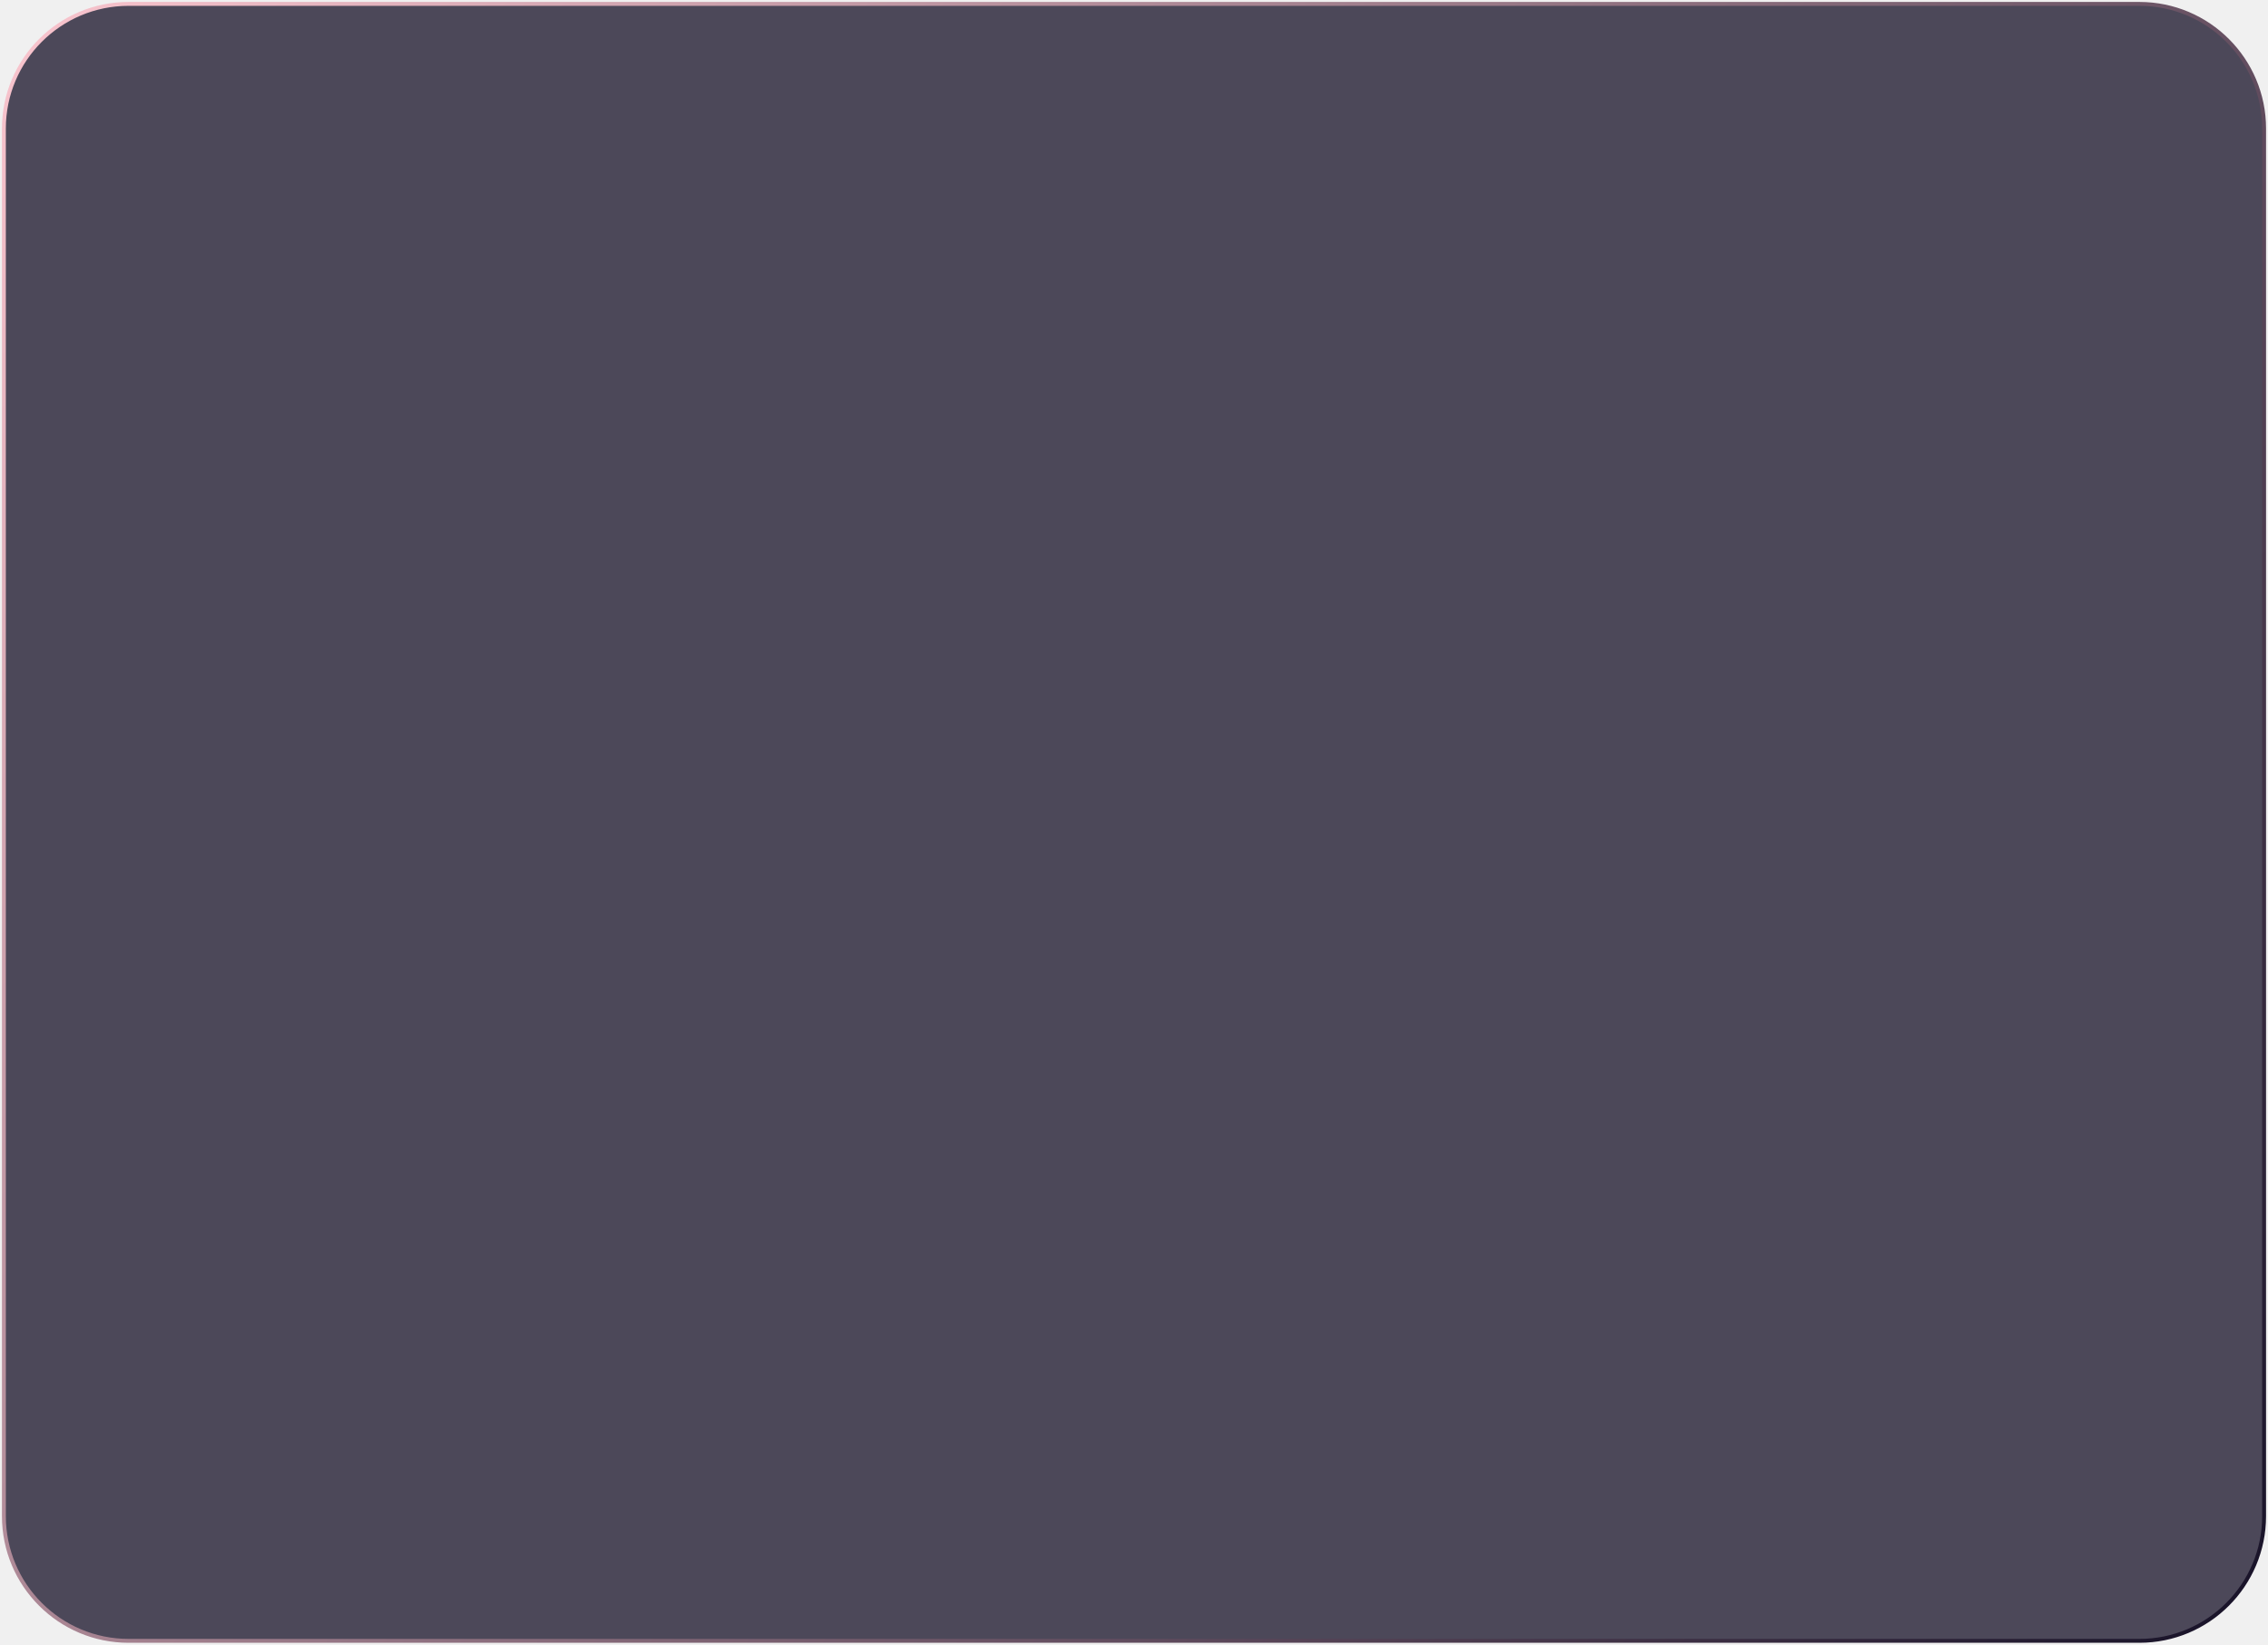
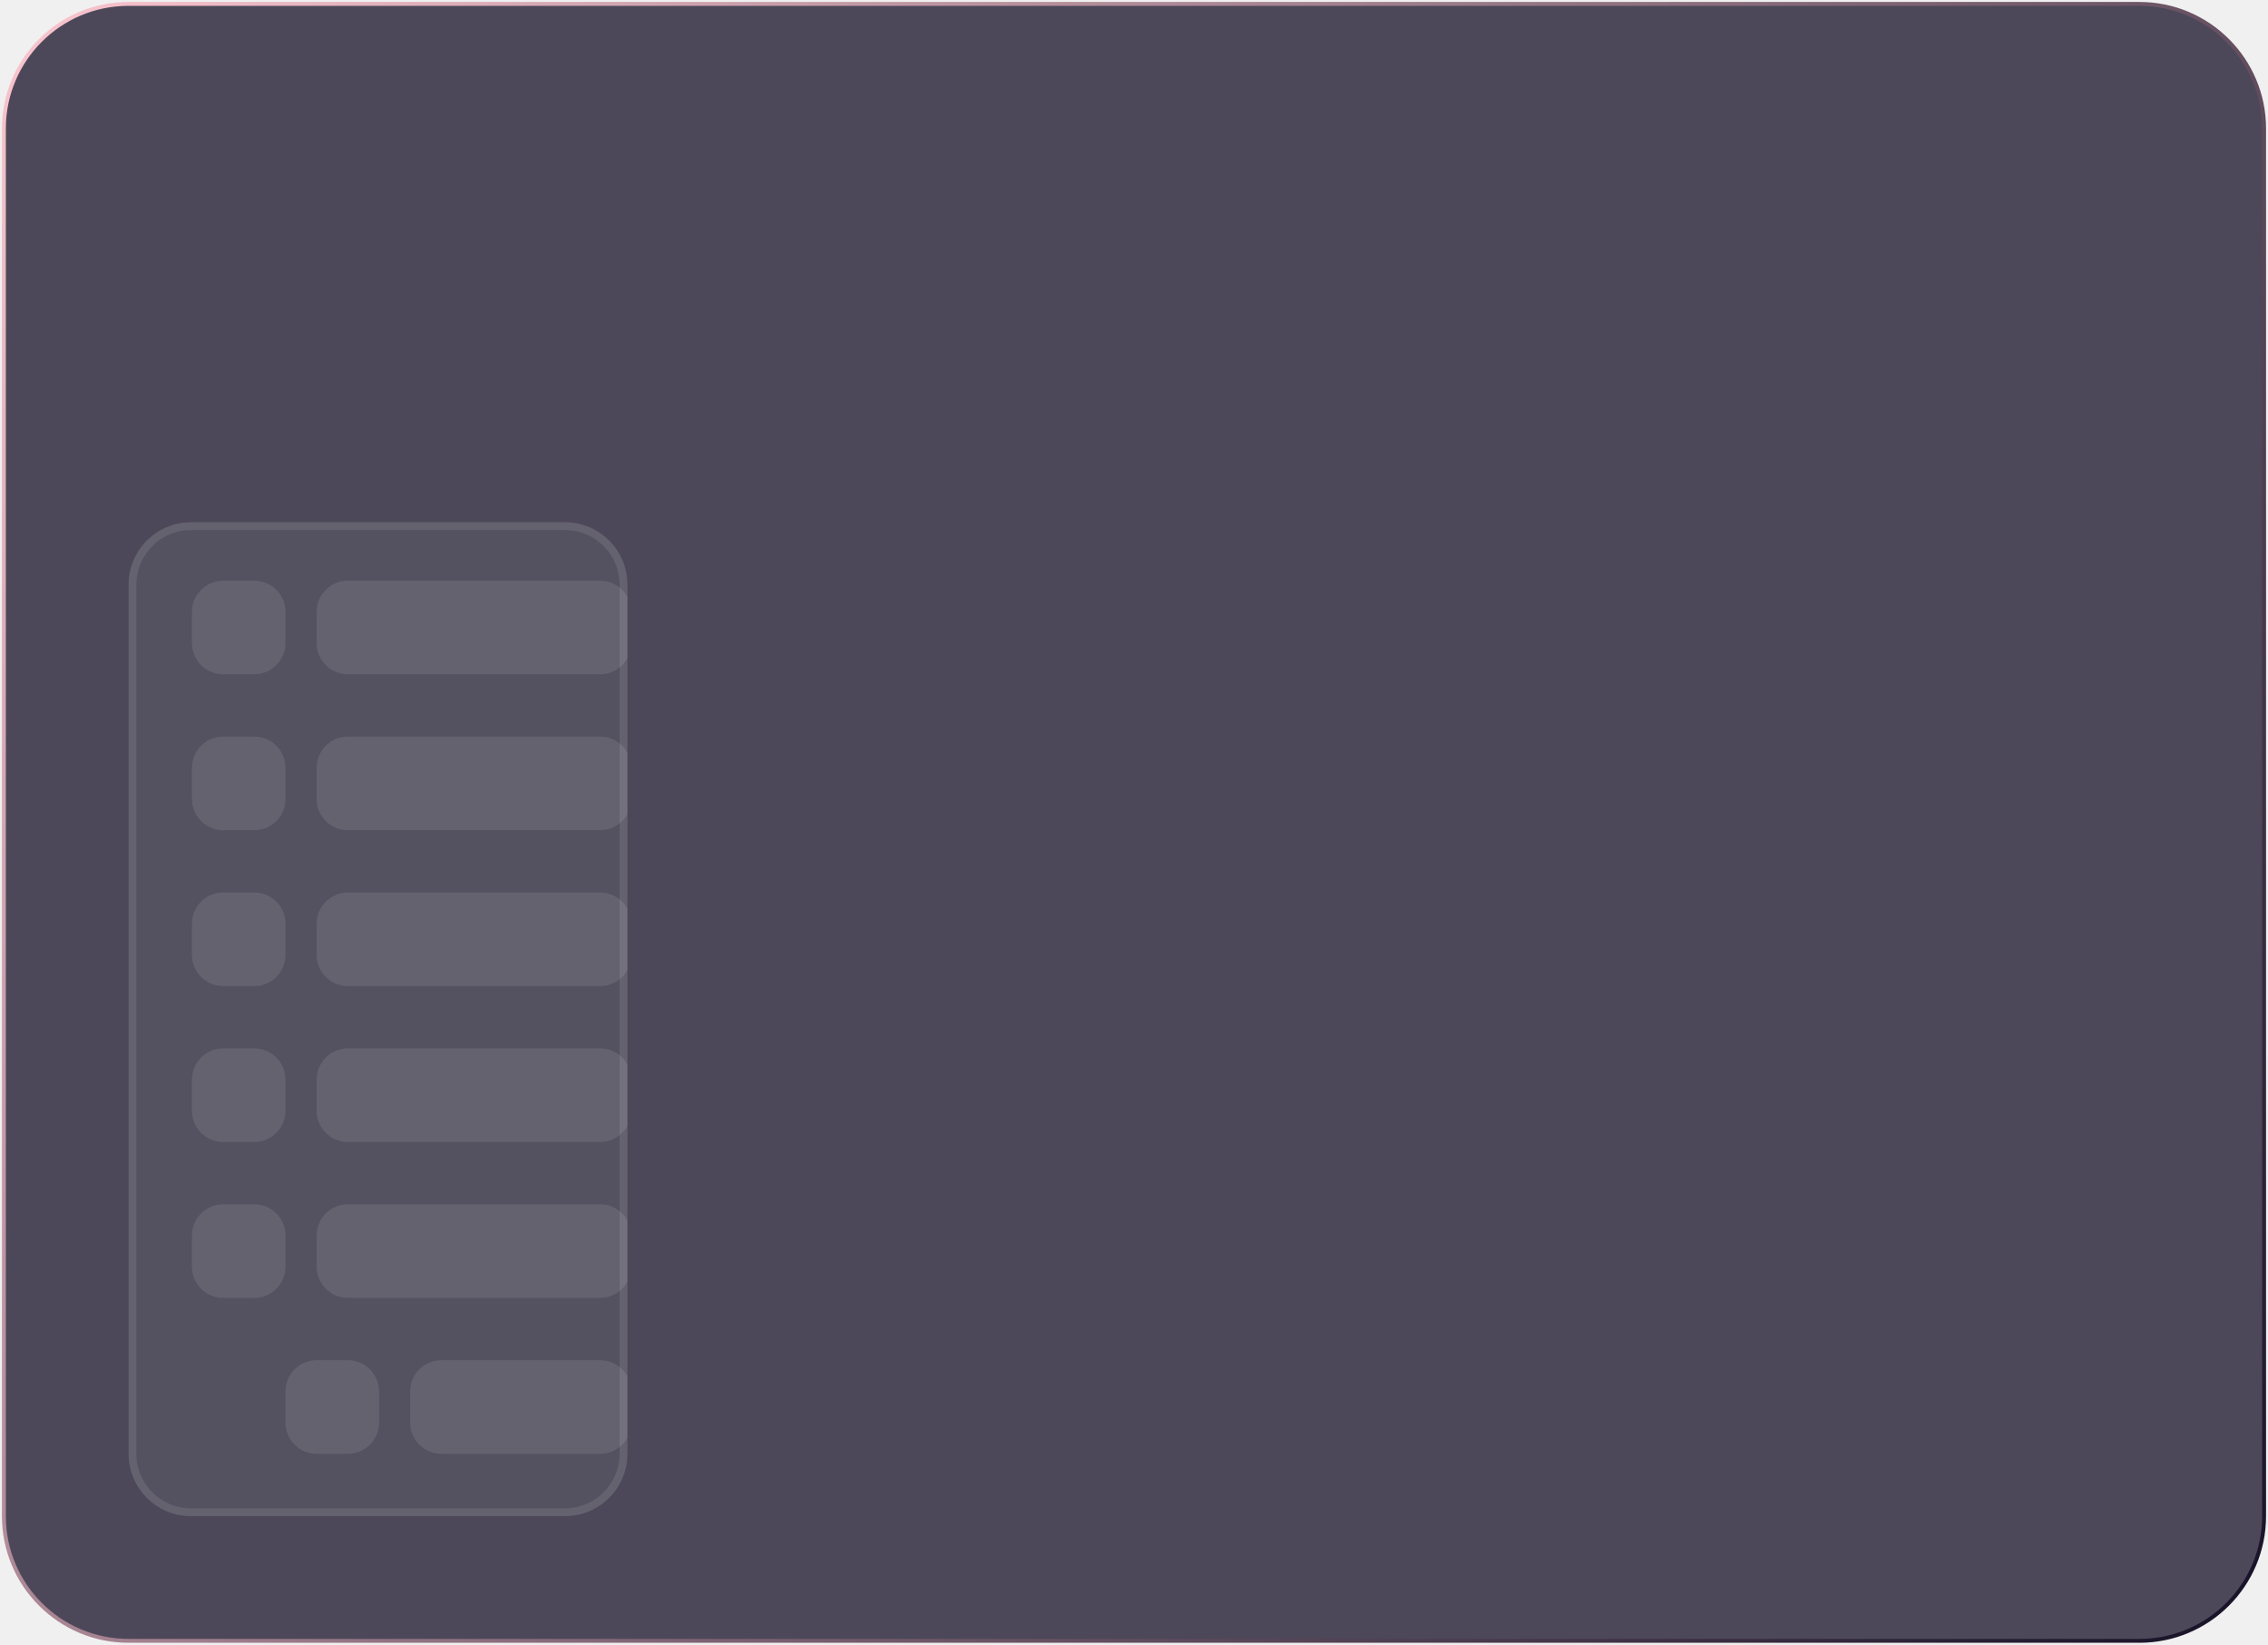
<svg xmlns="http://www.w3.org/2000/svg" width="582" height="422" viewBox="0 0 582 422" fill="none">
-   <rect x="1" y="1" width="580" height="420" rx="32" fill="#161127" fill-opacity="0.75" />
-   <rect x="1" y="1" width="580" height="420" rx="32" stroke="url(#paint0_linear_29_8)" />
+   <g clip-path="url(#clip0_105_388)">
+     <path d="M549 1H33C15.327 1 1 15.327 1 33V389C1 406.673 15.327 421 33 421H549C566.673 421 581 406.673 581 389V33C581 15.327 566.673 1 549 1Z" fill="#161127" fill-opacity="0.75" />
+     <path d="M549 1H33C15.327 1 1 15.327 1 33V389C1 406.673 15.327 421 33 421H549C566.673 421 581 406.673 581 389V33C581 15.327 566.673 1 549 1Z" stroke="url(#paint0_linear_105_388)" />
+     <g clip-path="url(#clip1_105_388)">
+       <rect x="33" y="134" width="128" height="255" rx="16" fill="white" fill-opacity="0.05" />
+       <rect x="49.258" y="149" width="24" height="24" rx="8" fill="white" fill-opacity="0.1" />
+       <rect x="81.258" y="149" width="80.739" height="24" rx="8" fill="white" fill-opacity="0.1" />
+       <rect x="49.258" y="189" width="24" height="24" rx="8" fill="white" fill-opacity="0.1" />
+       <rect x="81.258" y="189" width="80.739" height="24" rx="8" fill="white" fill-opacity="0.1" />
+       <rect x="49.258" y="229" width="24" height="24" rx="8" fill="white" fill-opacity="0.1" />
+       <rect x="81.258" y="229" width="80.739" height="24" rx="8" fill="white" fill-opacity="0.1" />
+       <rect x="49.258" y="269" width="24" height="24" rx="8" fill="white" fill-opacity="0.1" />
+       <rect x="81.258" y="269" width="80.739" height="24" rx="8" fill="white" fill-opacity="0.1" />
+       <rect x="49.258" y="309" width="24" height="24" rx="8" fill="white" fill-opacity="0.1" />
+       <rect x="81.258" y="309" width="80.739" height="24" rx="8" fill="white" fill-opacity="0.1" />
+       <rect x="73.258" y="349" width="24" height="24" rx="8" fill="white" fill-opacity="0.1" />
+       <rect x="105.258" y="349" width="56.739" height="24" rx="8" fill="white" fill-opacity="0.1" />
+     </g>
+     <rect x="34" y="135" width="126" height="253" rx="15" stroke="white" stroke-opacity="0.1" stroke-width="2" />
+   </g>
  <defs>
-     <linearGradient id="paint0_linear_29_8" x1="1" y1="-0.41" x2="581" y2="421" gradientUnits="userSpaceOnUse">
+     <linearGradient id="paint0_linear_105_388" x1="1" y1="-0.41" x2="581" y2="421" gradientUnits="userSpaceOnUse">
      <stop stop-color="#FBC6CF" />
      <stop offset="1" stop-color="#161127" />
    </linearGradient>
+     <clipPath id="clip0_105_388">
+       <rect width="582" height="422" fill="white" />
+     </clipPath>
+     <clipPath id="clip1_105_388">
+       <rect x="33" y="134" width="128" height="255" rx="16" fill="white" />
+     </clipPath>
  </defs>
</svg>
